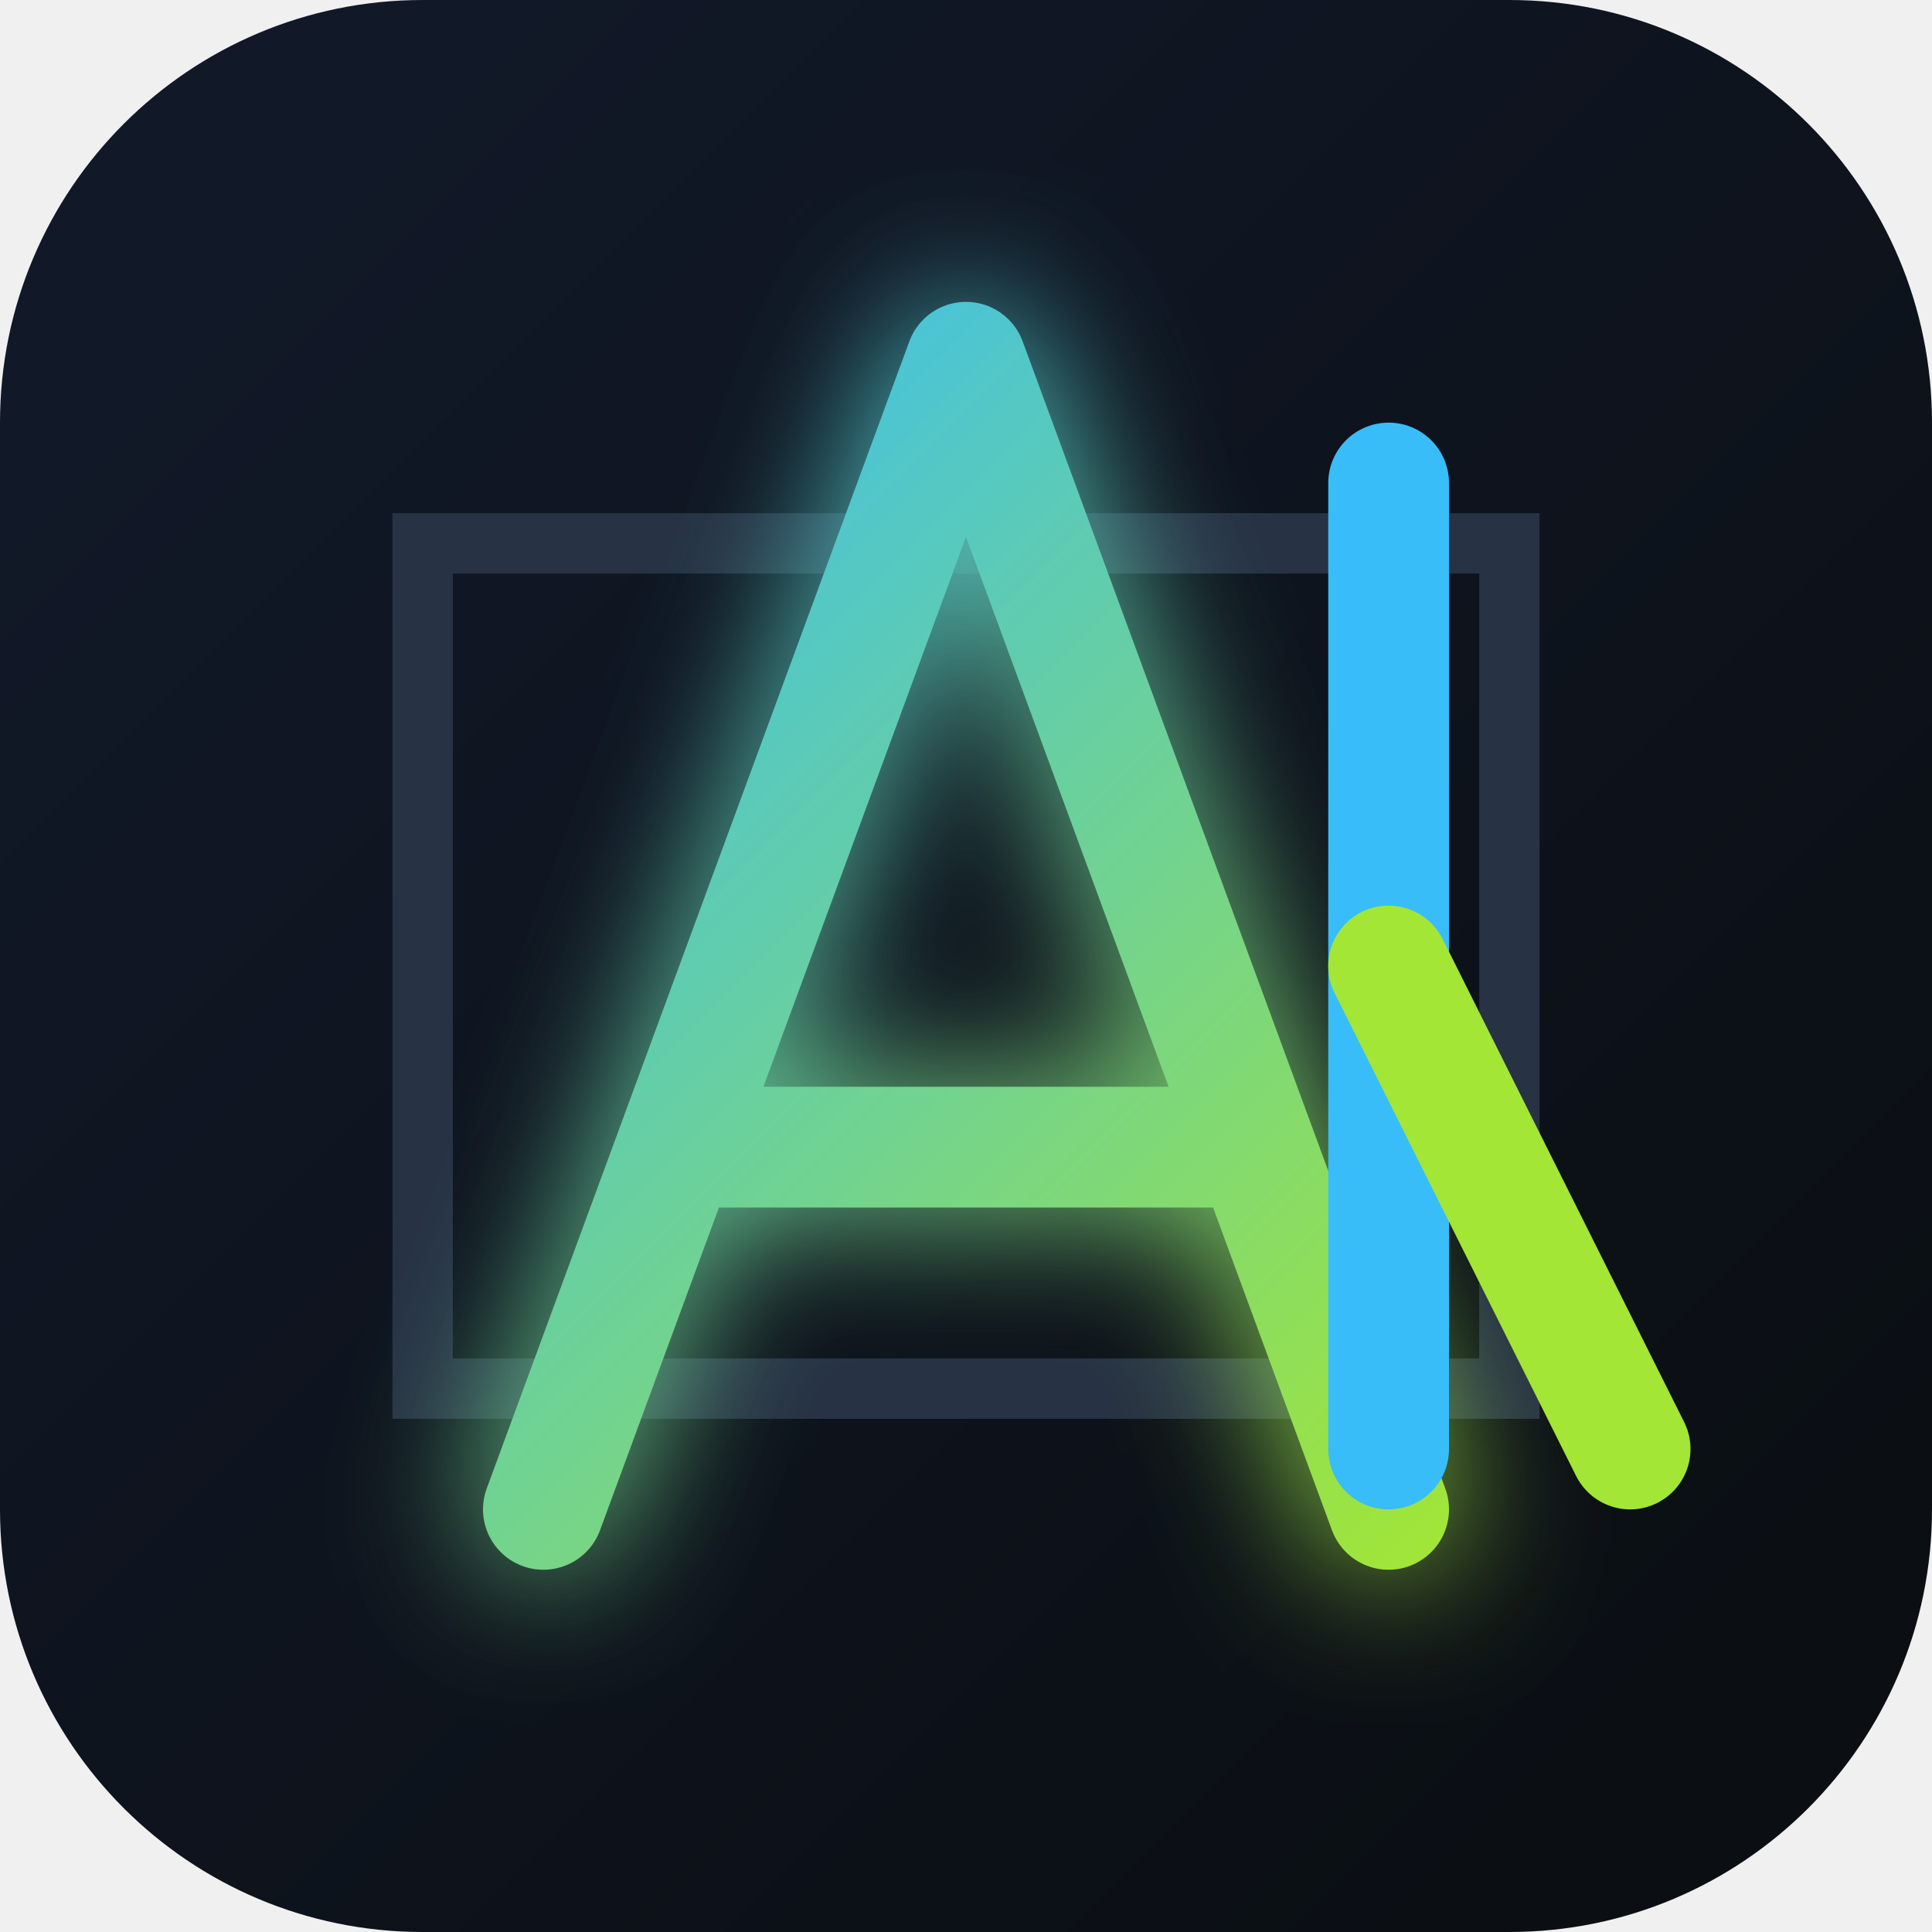
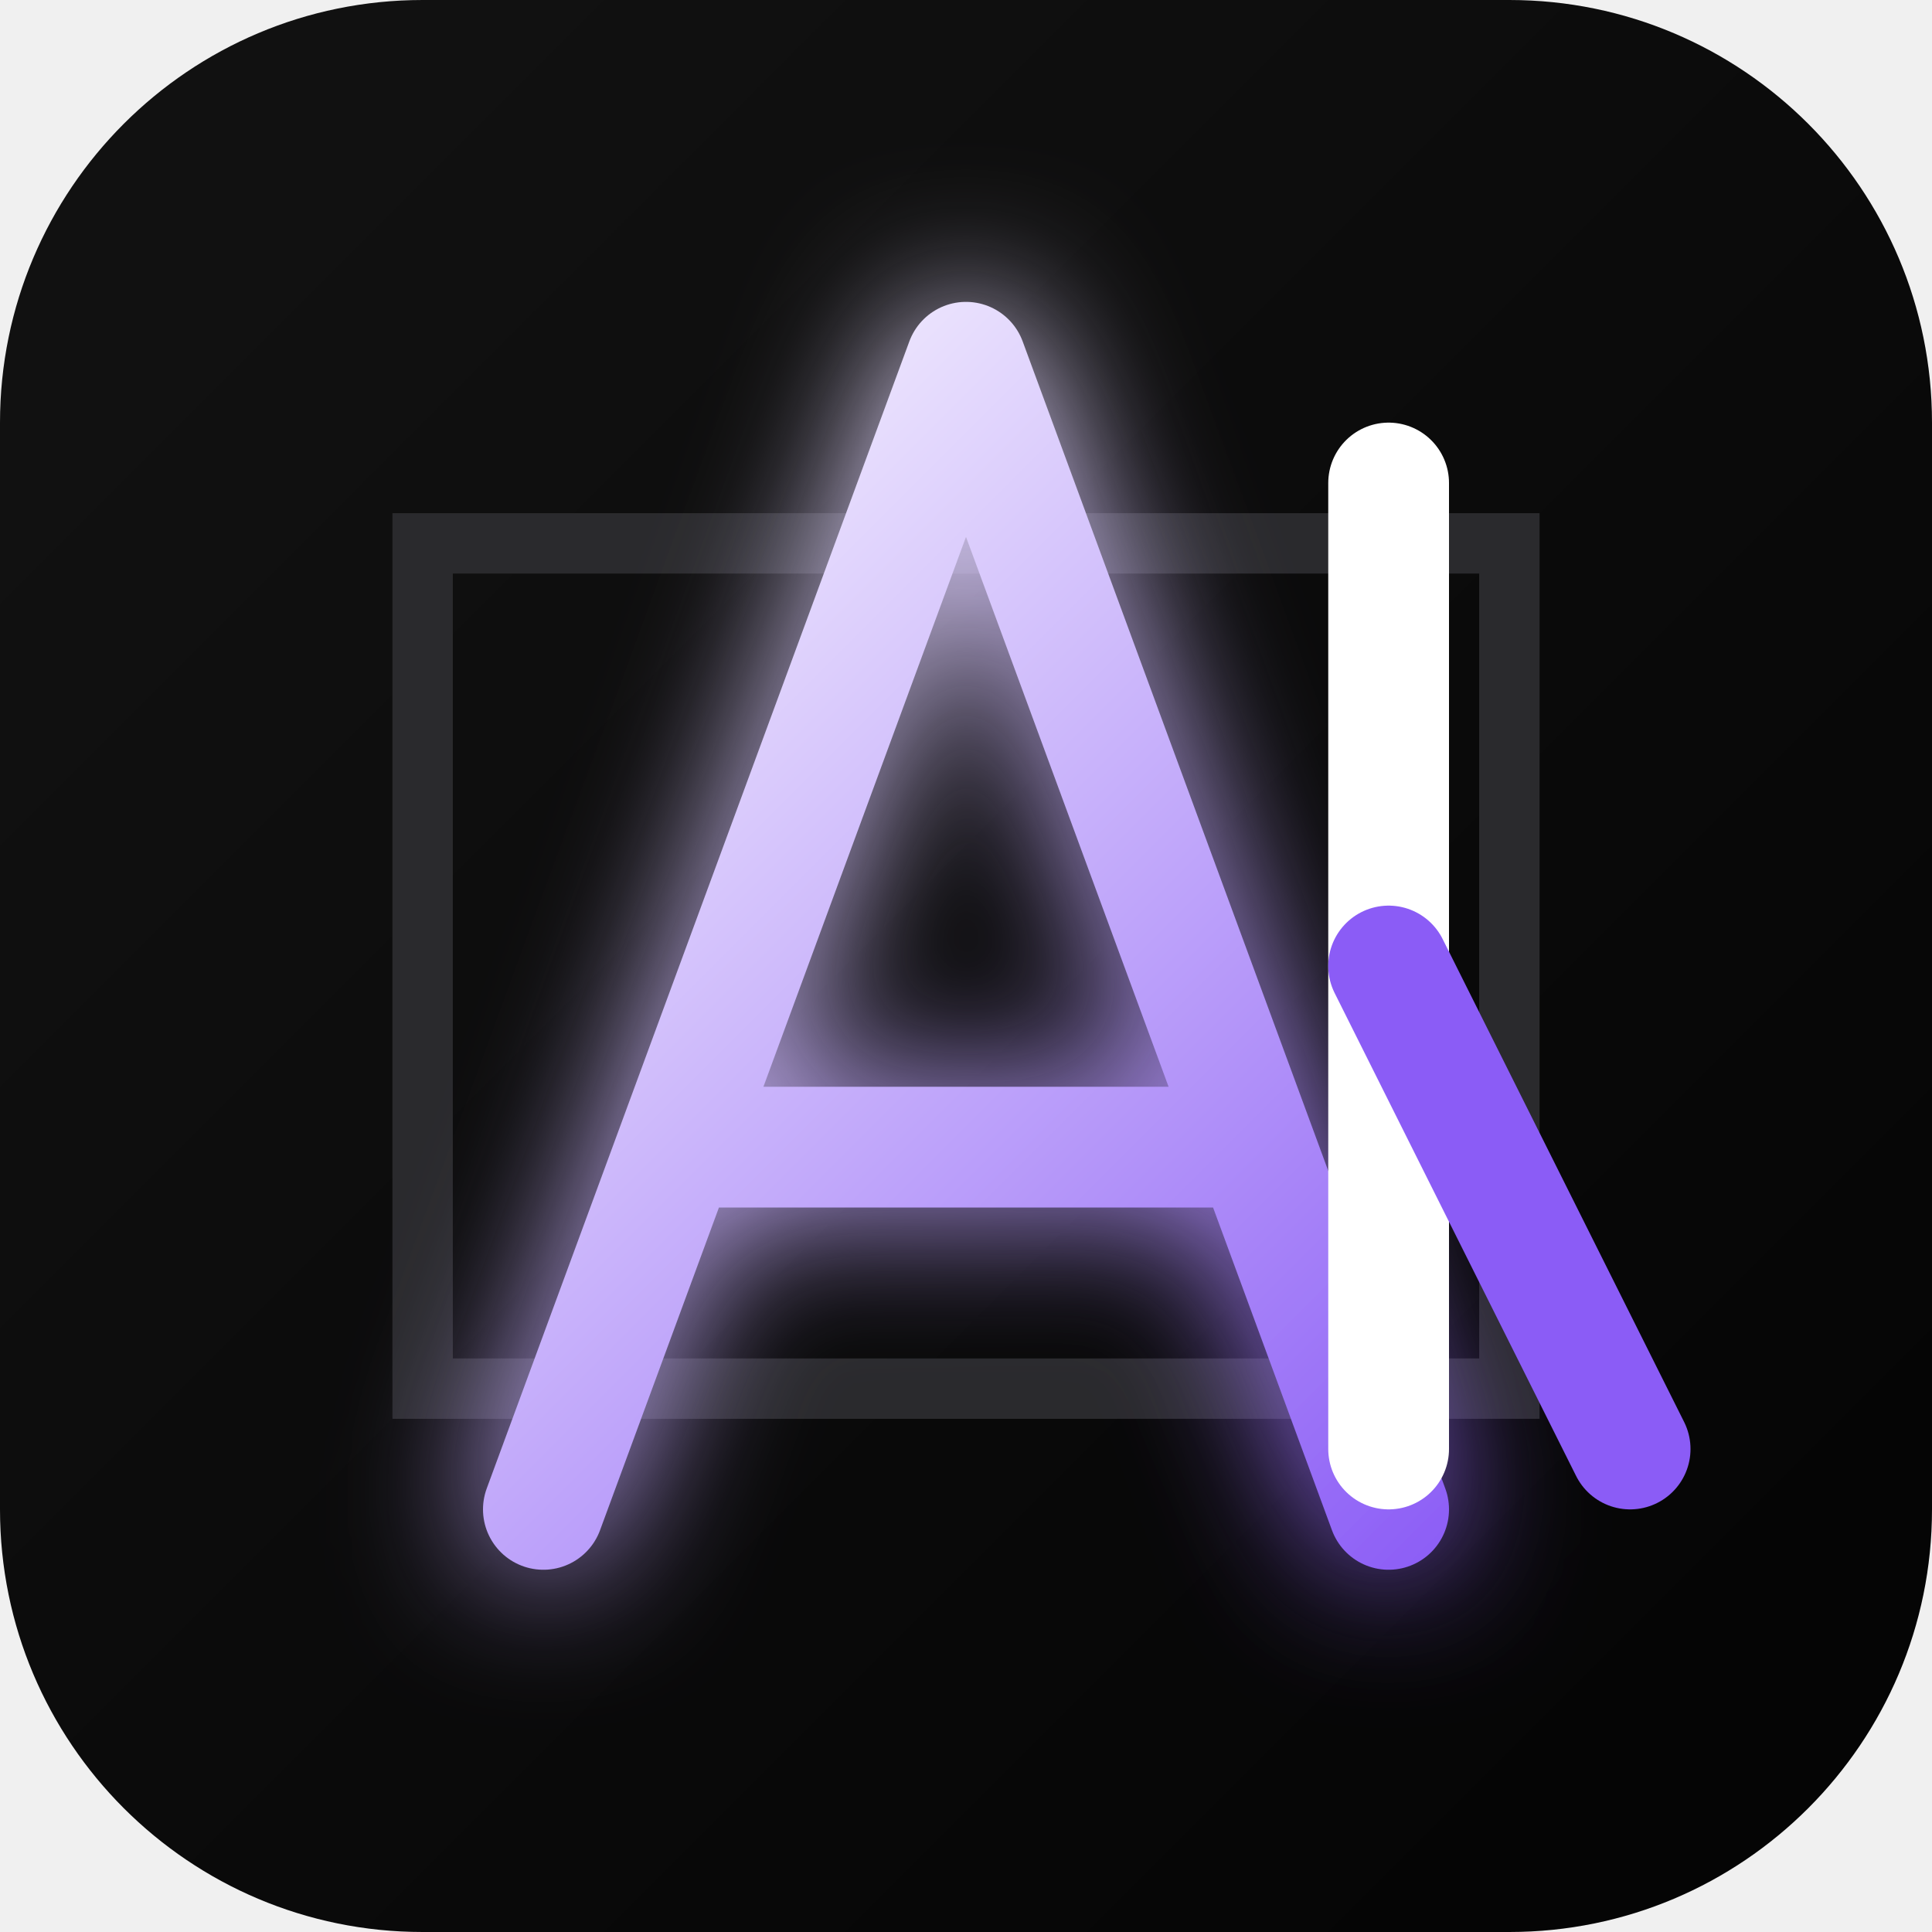
<svg xmlns="http://www.w3.org/2000/svg" viewBox="0 0 64 64">
  <defs>
    <linearGradient id="bg" x1="8" x2="56" y1="8" y2="56" gradientUnits="userSpaceOnUse">
-       <stop stop-color="#111827" />
-       <stop offset="1" stop-color="#0B0F14" />
+       <stop stop-color="#111111" />
+       <stop offset="1" stop-color="#050505" />
    </linearGradient>
    <linearGradient id="accent" x1="14" x2="50" y1="14" y2="50" gradientUnits="userSpaceOnUse">
-       <stop stop-color="#38BDF8" />
-       <stop offset="1" stop-color="#A3E635" />
+       <stop stop-color="#FFFFFF" />
+       <stop offset="1" stop-color="#8B5CF6" />
    </linearGradient>
    <filter id="glow" x="-40%" y="-40%" width="180%" height="180%">
      <feGaussianBlur stdDeviation="2.4" result="blur" />
      <feMerge>
        <feMergeNode in="blur" />
        <feMergeNode in="SourceGraphic" />
      </feMerge>
    </filter>
  </defs>
  <rect width="64" height="64" rx="14" fill="url(#bg)" />
-   <path d="M14 18h36v28H14z" fill="none" stroke="#273244" stroke-width="2" />
+   <path d="M14 18h36v28H14z" fill="none" stroke="#2A2A2D" stroke-width="2" />
  <path d="M18 50 32 12l14 38M23 38h18" fill="none" stroke="url(#accent)" stroke-linecap="round" stroke-linejoin="round" stroke-width="4" filter="url(#glow)" />
-   <path d="M46 16v32" fill="none" stroke="#38BDF8" stroke-linecap="round" stroke-width="4" />
-   <path d="M46 32 54 48" fill="none" stroke="#A3E635" stroke-linecap="round" stroke-width="4" />
+   <path d="M46 16v32" fill="none" stroke="#FFFFFF" stroke-linecap="round" stroke-width="4" />
+   <path d="M46 32 54 48" fill="none" stroke="#8B5CF6" stroke-linecap="round" stroke-width="4" />
</svg>
